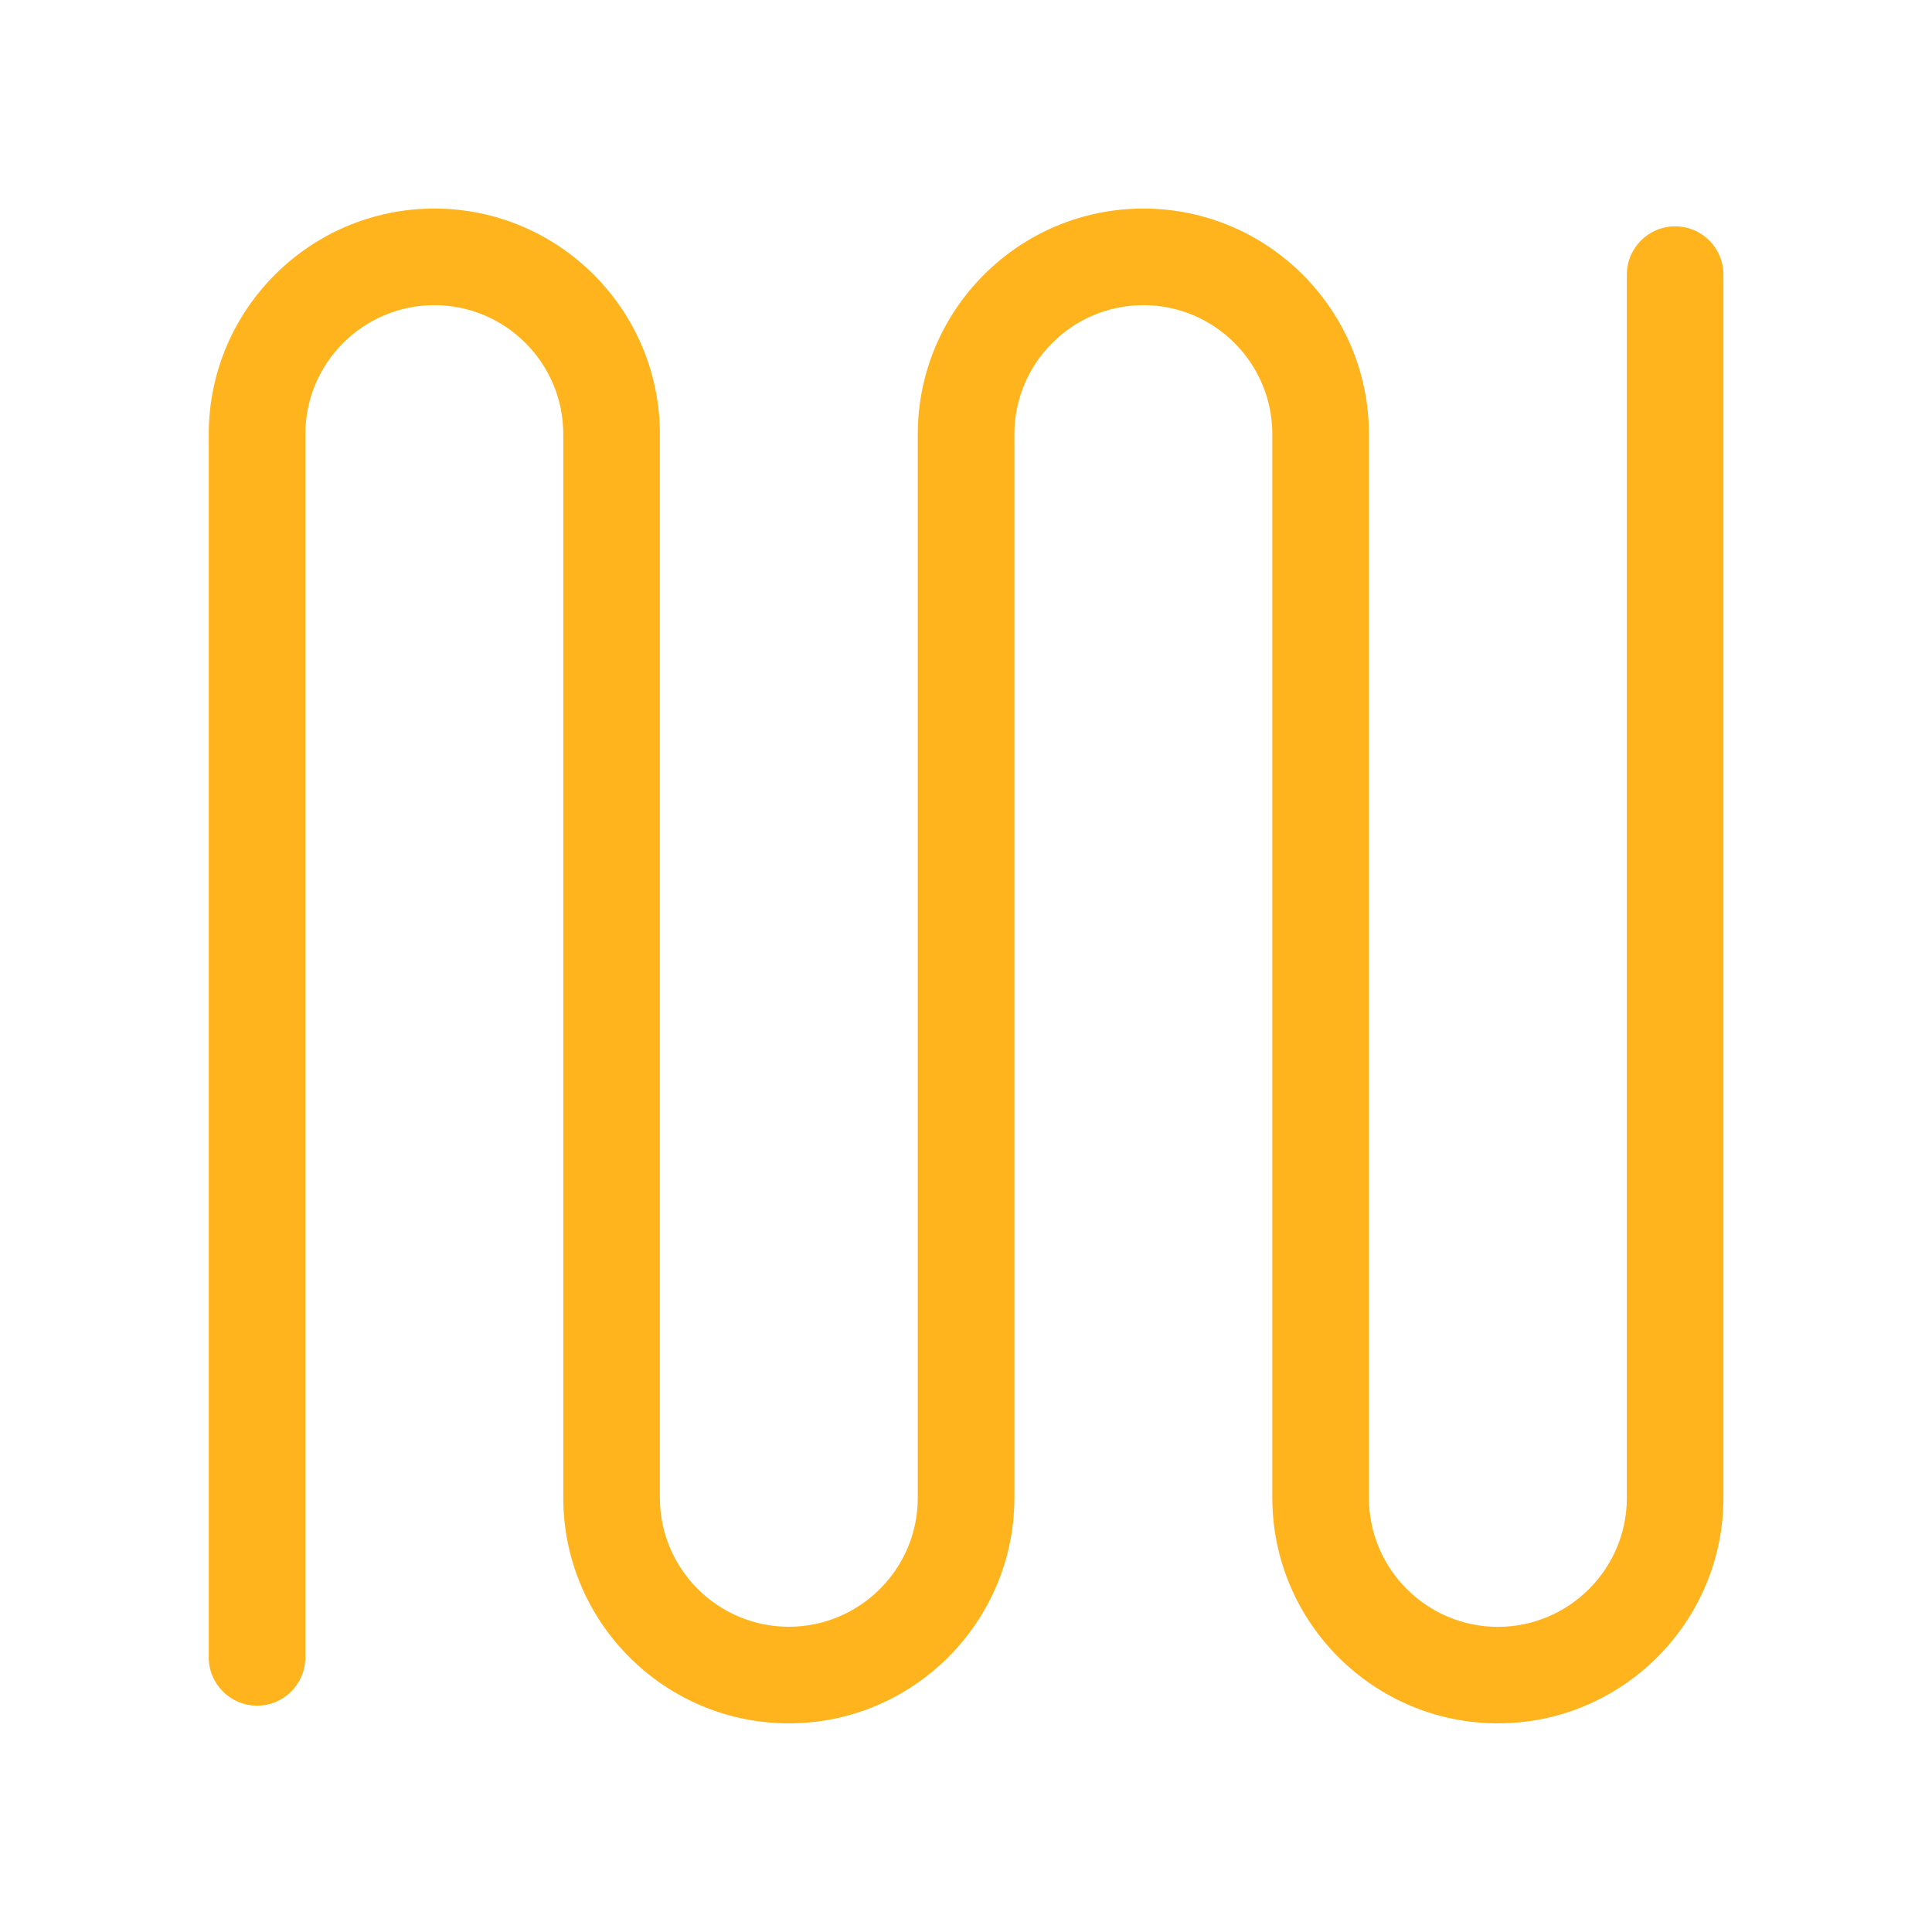
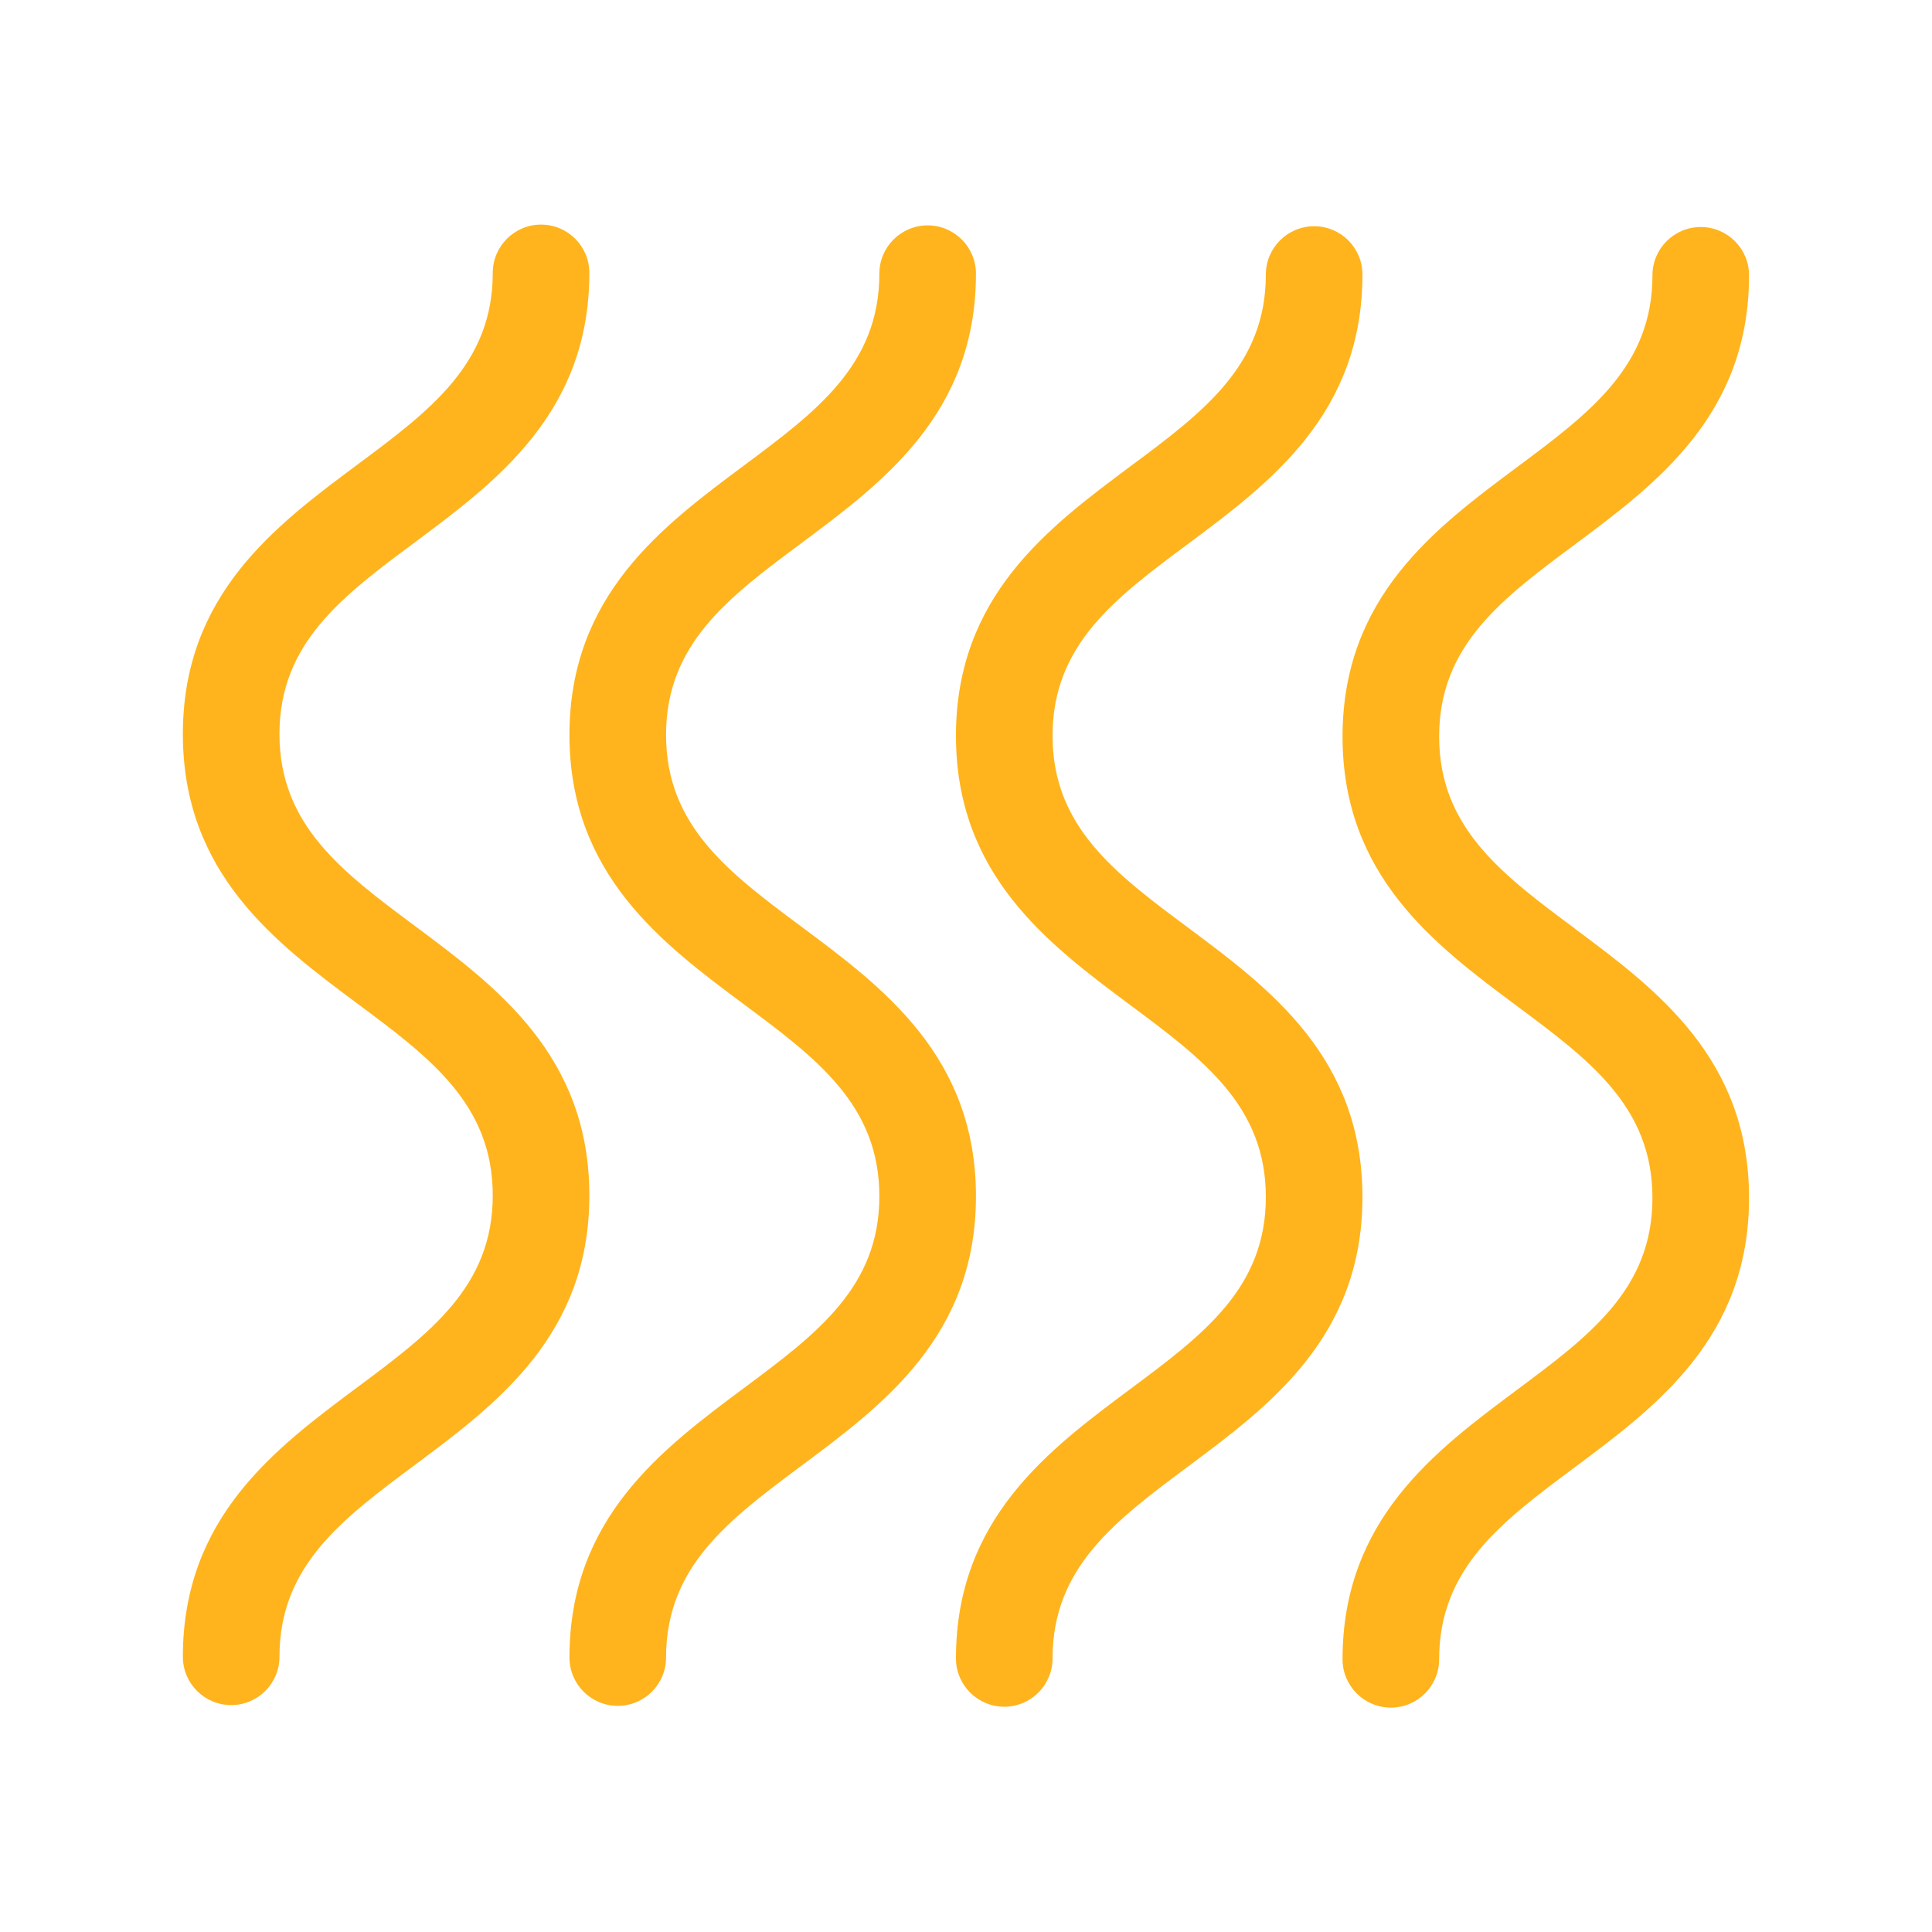
<svg xmlns="http://www.w3.org/2000/svg" id="Layer_1" data-name="Layer 1" viewBox="0 0 200 200">
  <defs>
    <style>
      .cls-1 {
        fill: #ffb41d;
        stroke-width: 0px;
      }
    </style>
  </defs>
-   <path class="cls-1" d="m173.41,23.43c-2.76,0-5,2.24-5,5v126.63c0,7.36-5.99,13.35-13.35,13.35s-13.35-5.99-13.35-13.35V44.94c0-12.88-10.48-23.35-23.35-23.35s-23.35,10.48-23.35,23.35v110.11c0,7.36-5.99,13.35-13.35,13.35s-13.35-5.99-13.35-13.35V44.94c0-12.88-10.48-23.35-23.35-23.35s-23.35,10.48-23.35,23.35v126.63c0,2.76,2.24,5,5,5s5-2.24,5-5V44.94c0-7.36,5.99-13.35,13.35-13.35s13.35,5.99,13.35,13.35v110.11c0,12.88,10.48,23.35,23.35,23.35s23.35-10.48,23.35-23.35V44.94c0-7.36,5.99-13.35,13.35-13.35s13.35,5.99,13.35,13.35v110.11c0,12.88,10.48,23.35,23.35,23.35s23.35-10.48,23.35-23.35V28.43c0-2.76-2.24-5-5-5Z" />
+   <path class="cls-1" d="m42.96,95.86c-7.53-5.6-14.03-10.44-14.03-19.87s6.5-14.26,14.03-19.86c8.46-6.3,18.05-13.44,18.05-27.88,0-2.76-2.24-5-5-5s-5,2.24-5,5c0,9.42-6.5,14.26-14.03,19.86-8.46,6.3-18.05,13.44-18.05,27.88s9.59,21.59,18.05,27.89c7.53,5.6,14.03,10.44,14.03,19.87s-6.5,14.26-14.03,19.87c-8.46,6.3-18.05,13.44-18.05,27.89,0,2.76,2.24,5,5,5s5-2.24,5-5c0-9.43,6.5-14.26,14.03-19.87,8.46-6.3,18.05-13.44,18.05-27.89s-9.59-21.59-18.05-27.89Z" />
+   <path class="cls-1" d="m82.98,95.94c-7.53-5.6-14.03-10.44-14.03-19.87s6.5-14.26,14.03-19.86c8.46-6.3,18.05-13.44,18.05-27.88,0-2.76-2.24-5-5-5s-5,2.24-5,5c0,9.42-6.5,14.26-14.02,19.86-8.46,6.3-18.06,13.44-18.06,27.88s9.59,21.59,18.05,27.89c7.53,5.6,14.03,10.44,14.03,19.87s-6.5,14.26-14.03,19.87c-8.46,6.3-18.05,13.44-18.05,27.89,0,2.76,2.24,5,5,5s5-2.24,5-5c0-9.43,6.5-14.26,14.03-19.87,8.46-6.3,18.05-13.44,18.05-27.89s-9.59-21.59-18.05-27.89Z" />
+   <path class="cls-1" d="m122.99,96.03c-7.53-5.6-14.03-10.44-14.03-19.87s6.5-14.26,14.03-19.86c8.46-6.3,18.05-13.44,18.05-27.88,0-2.76-2.24-5-5-5s-5,2.24-5,5c0,9.42-6.5,14.26-14.03,19.86-8.46,6.3-18.05,13.44-18.05,27.88s9.59,21.59,18.05,27.89c7.53,5.6,14.03,10.44,14.03,19.87s-6.5,14.26-14.03,19.87c-8.46,6.3-18.05,13.44-18.05,27.89,0,2.76,2.24,5,5,5s5-2.24,5-5c0-9.43,6.5-14.26,14.03-19.87,8.46-6.3,18.05-13.44,18.05-27.89s-9.59-21.59-18.05-27.89Z" />
+   <path class="cls-1" d="m163.01,96.11c-7.53-5.6-14.03-10.44-14.03-19.87s6.5-14.26,14.03-19.86c8.46-6.3,18.05-13.44,18.05-27.88,0-2.76-2.24-5-5-5s-5,2.24-5,5c0,9.42-6.5,14.26-14.02,19.86-8.46,6.3-18.06,13.44-18.06,27.89s9.59,21.59,18.05,27.89c7.53,5.6,14.03,10.44,14.03,19.87s-6.5,14.26-14.03,19.87c-8.46,6.3-18.05,13.44-18.05,27.89,0,2.76,2.24,5,5,5s5-2.24,5-5c0-9.43,6.5-14.26,14.03-19.87,8.46-6.3,18.05-13.44,18.05-27.89s-9.59-21.59-18.05-27.89Z" />
</svg>
